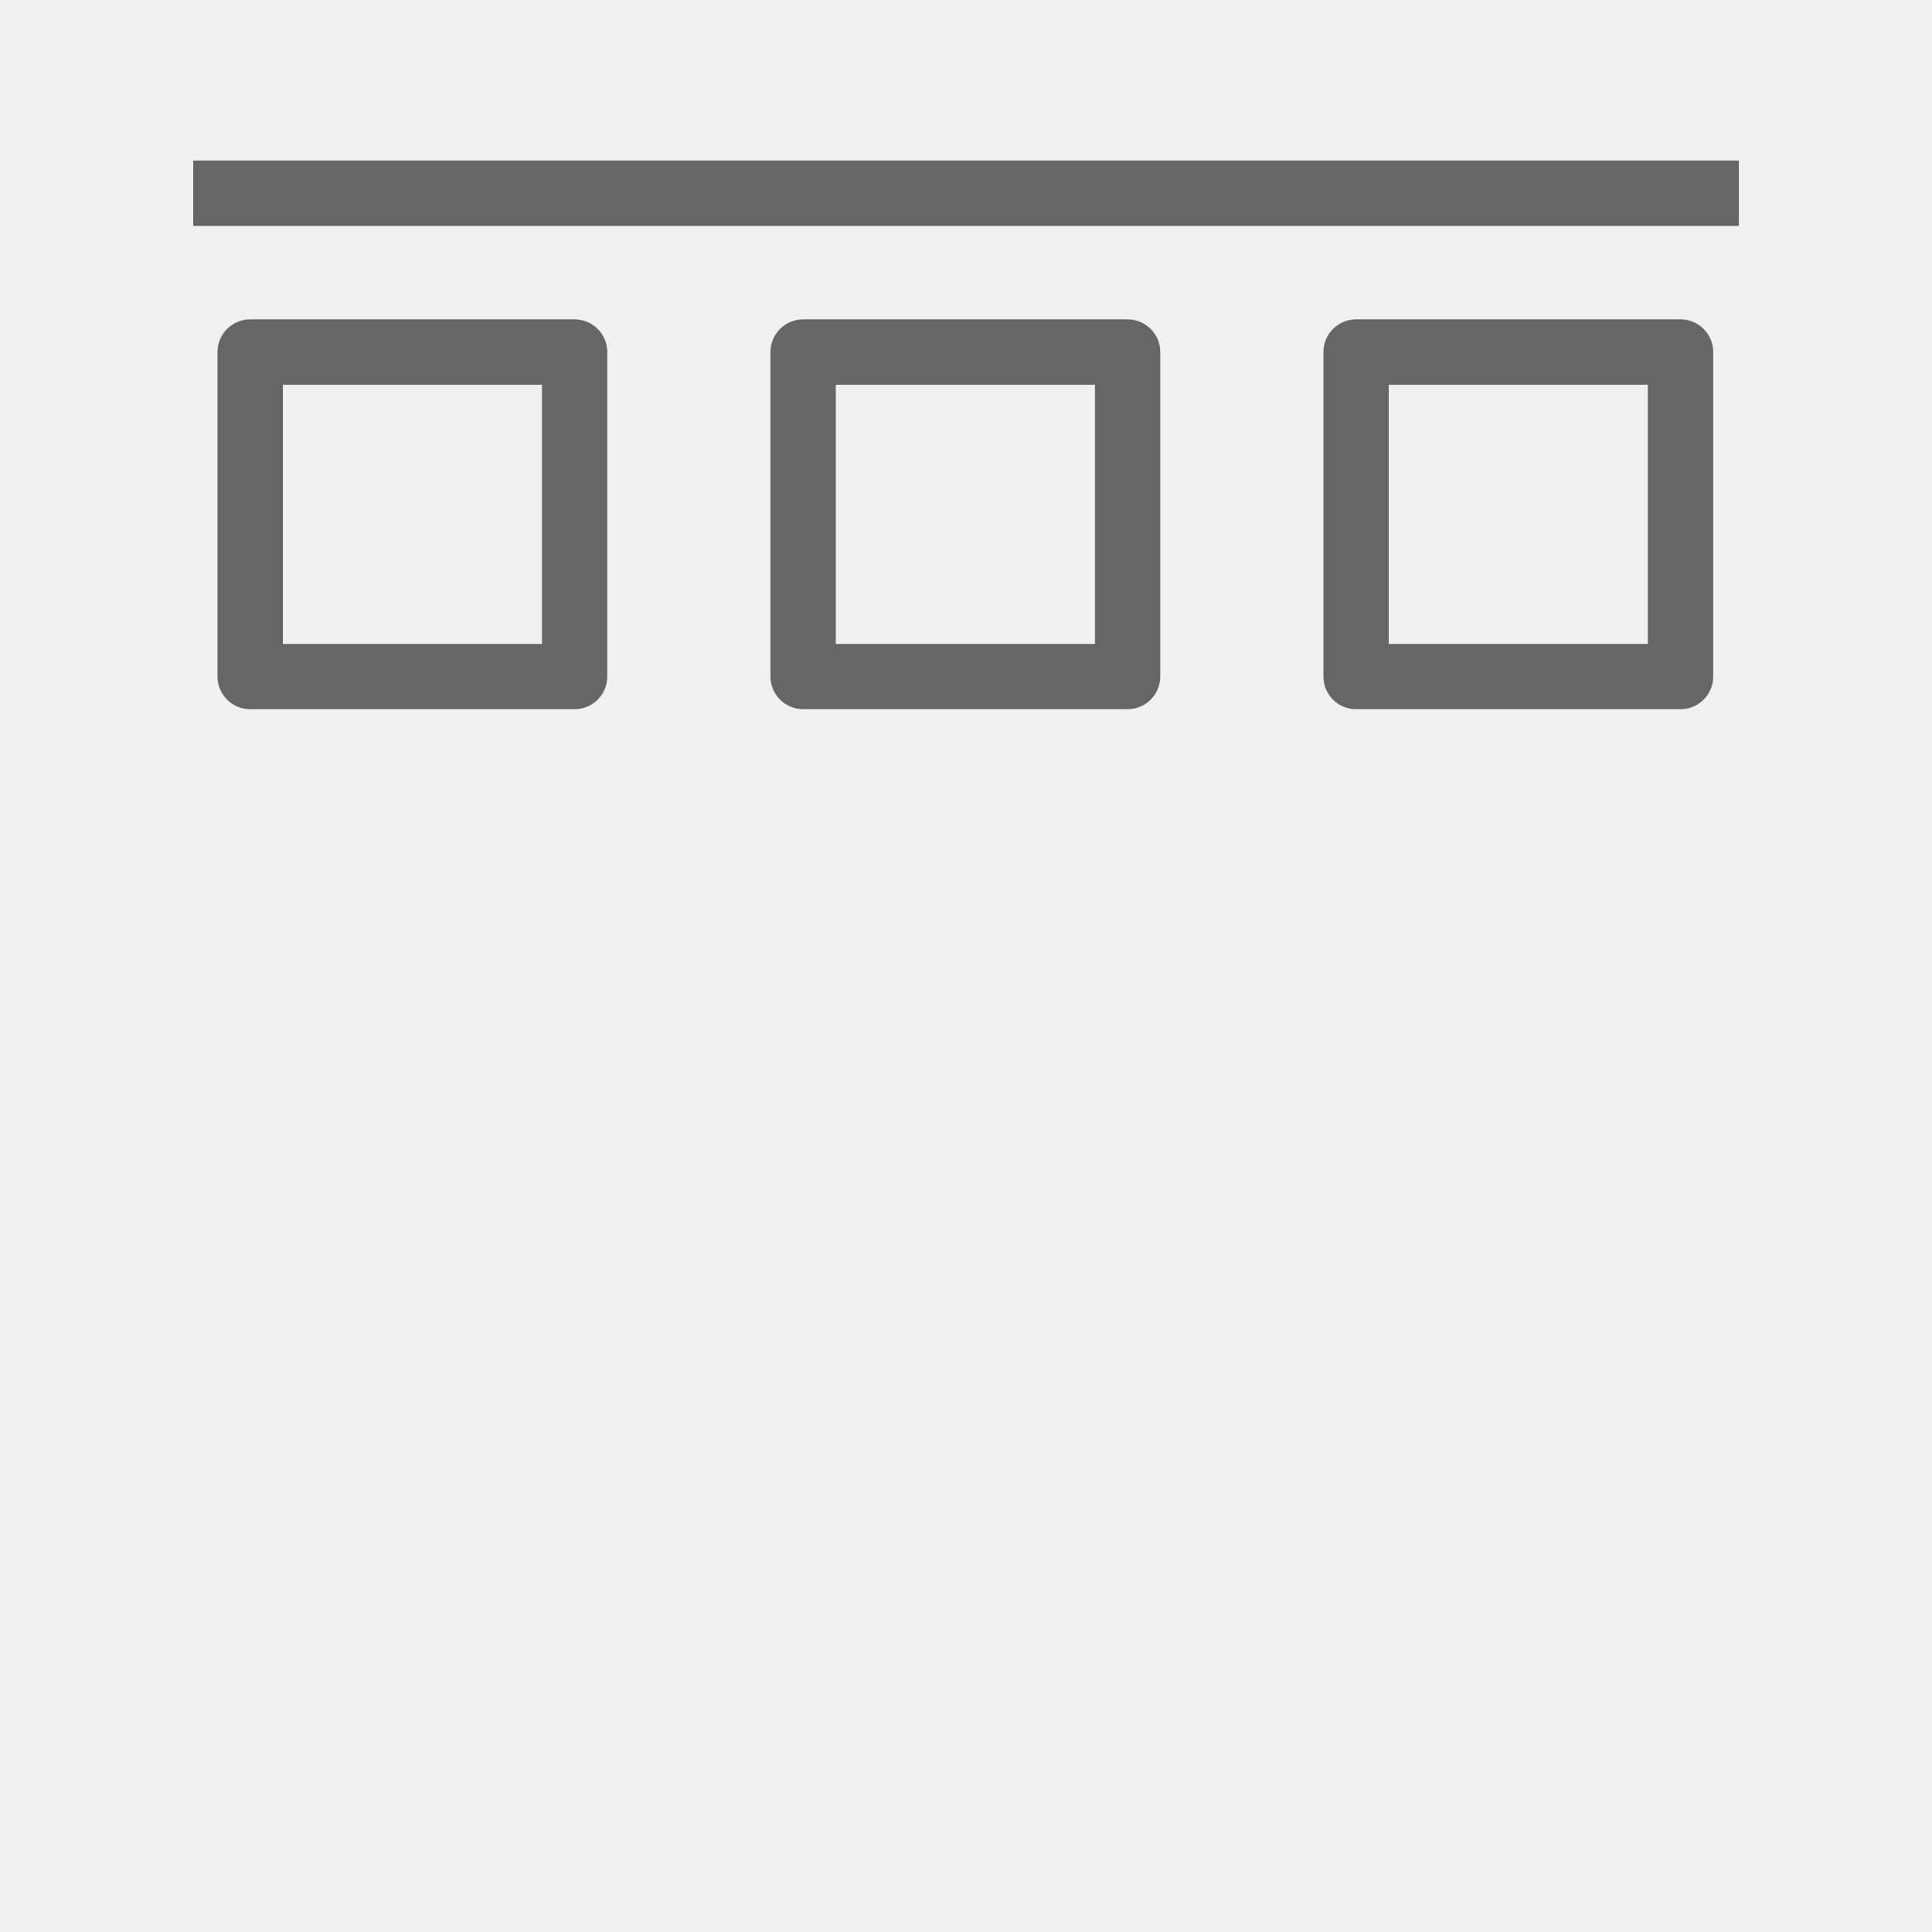
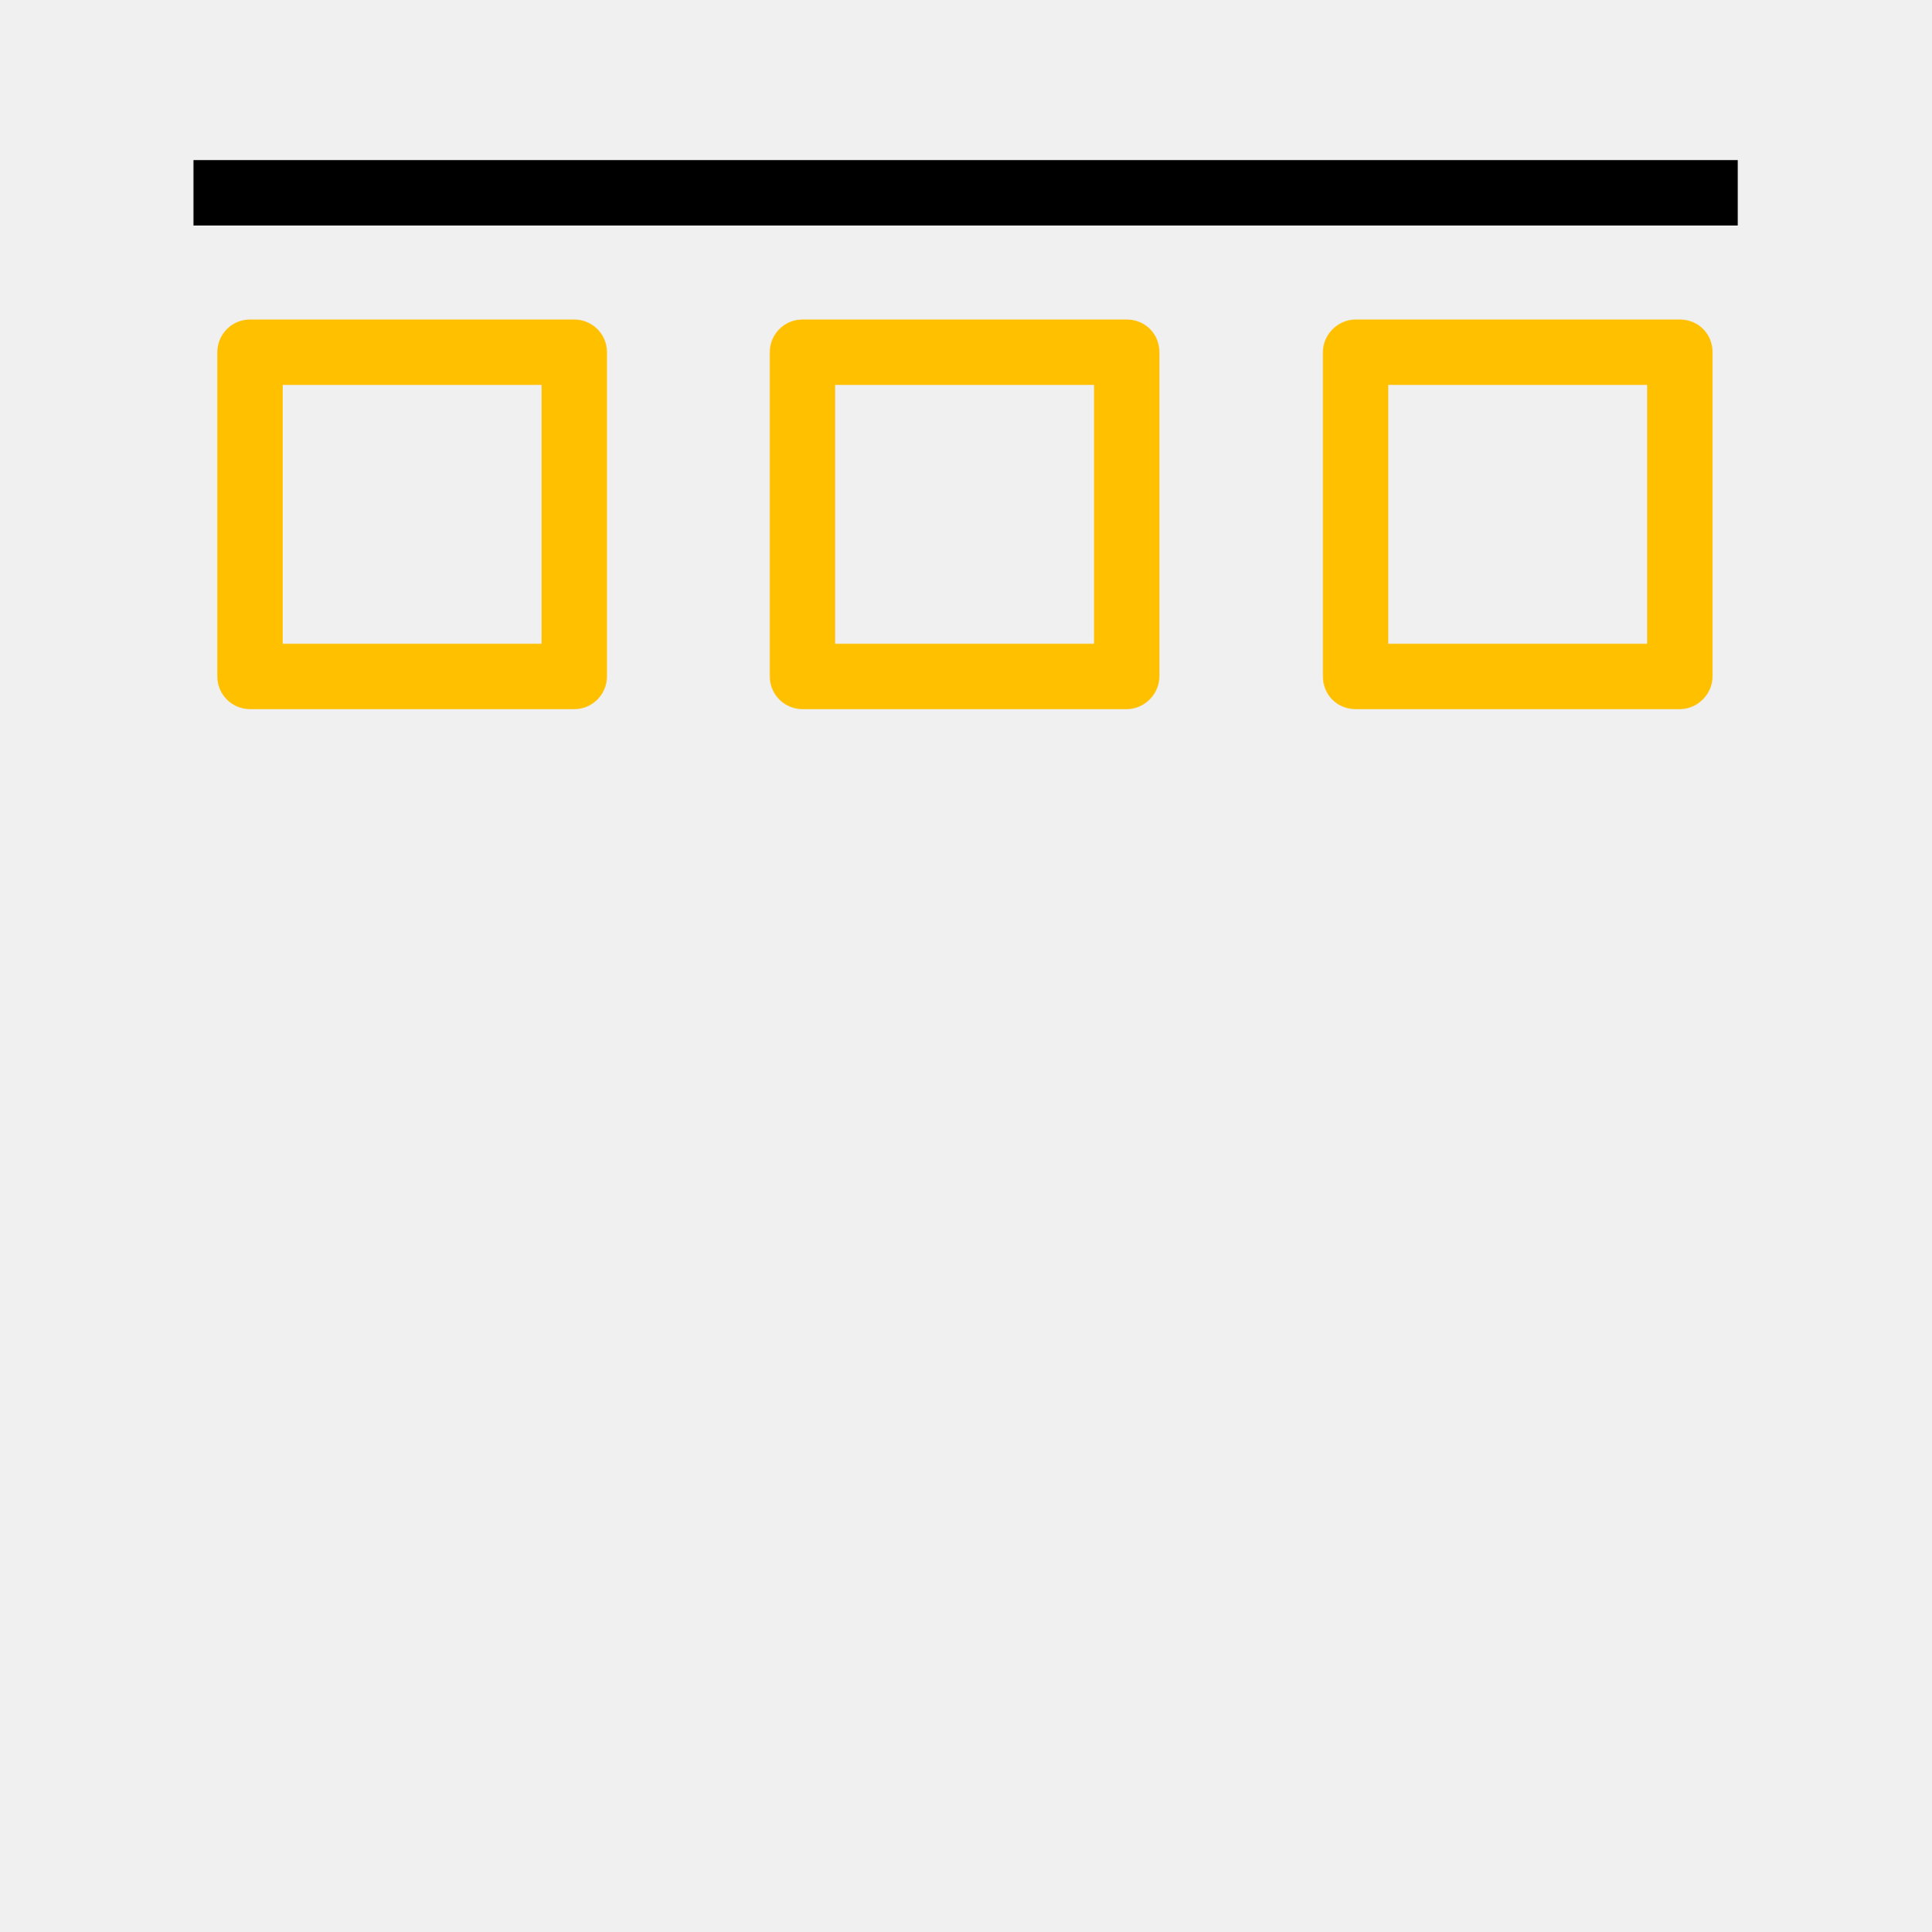
- <svg xmlns="http://www.w3.org/2000/svg" version="1.1" x="0px" y="0px" viewBox="0 0 283.46 283.46" style="enable-background:new 0 0 283.46 283.46;" xml:space="preserve">
+ <svg xmlns="http://www.w3.org/2000/svg" version="1.1" id="レイヤー_1" x="0px" y="0px" viewBox="0 0 283.5 283.5" style="enable-background:new 0 0 283.5 283.5;" xml:space="preserve">
  <style type="text/css">
- 	.st0{fill:none;}
- 	.st1{fill:#666666;}
- 	.st2{fill:#E4E6E6;}
- 	.st3{fill:#FFFFFF;}
+ 	.st0{fill:#FFC000;}
</style>
-   <g id="レイヤー_2">
+   <g id="レイヤー_2_00000174569997105925850690000006694071385799699118_">
</g>
-   <g id="レイヤー_1">
-     <polygon class="st1" points="255.12,28.35 255.12,23.55 28.35,23.55 28.35,33.14 255.12,33.14  " />
-     <path class="st1" d="M198.96,46.86c-2.65,0-4.79,2.15-4.79,4.79v47.61c0,2.65,2.15,4.79,4.79,4.79h47.61   c2.65,0,4.79-2.15,4.79-4.79V51.65c0-2.65-2.15-4.79-4.79-4.79H198.96z M241.77,94.47h-38.02V56.45h38.02V94.47z" />
-     <path class="st1" d="M117.83,46.86c-2.65,0-4.79,2.15-4.79,4.79v47.61c0,2.65,2.15,4.79,4.79,4.79h47.61   c2.65,0,4.79-2.15,4.79-4.79V51.65c0-2.65-2.15-4.79-4.79-4.79H117.83z M160.65,94.47h-38.02V56.45h38.02V94.47z" />
-     <path class="st1" d="M36.7,46.86c-2.65,0-4.79,2.15-4.79,4.79v47.61c0,2.65,2.15,4.79,4.79,4.79h47.61c2.65,0,4.79-2.15,4.79-4.79   V51.65c0-2.65-2.15-4.79-4.79-4.79H36.7z M79.52,94.47H41.5V56.45h38.02V94.47z" />
+   <g id="レイヤー_1_00000104682393082775607350000016256457718220504225_">
+     <polygon points="255.1,28.4 255.1,23.5 28.4,23.5 28.4,33.1 255.1,33.1  " />
+     <path class="st0" d="M199,46.9c-2.6,0-4.8,2.2-4.8,4.8v47.6c0,2.7,2.1,4.8,4.8,4.8h47.6c2.6,0,4.8-2.2,4.8-4.8V51.7   c0-2.7-2.1-4.8-4.8-4.8H199z M241.8,94.5h-38v-38h38V94.5z" />
+     <path class="st0" d="M117.8,46.9c-2.7,0-4.8,2.2-4.8,4.8v47.6c0,2.7,2.2,4.8,4.8,4.8h47.6c2.6,0,4.8-2.2,4.8-4.8V51.7   c0-2.7-2.1-4.8-4.8-4.8H117.8z M160.6,94.5h-38v-38h38V94.5z" />
+     <path class="st0" d="M36.7,46.9c-2.7,0-4.8,2.2-4.8,4.8v47.6c0,2.7,2.2,4.8,4.8,4.8h47.6c2.7,0,4.8-2.2,4.8-4.8V51.7   c0-2.7-2.2-4.8-4.8-4.8H36.7z M79.5,94.5h-38v-38h38C79.5,56.5,79.5,94.5,79.5,94.5z" />
  </g>
</svg>
